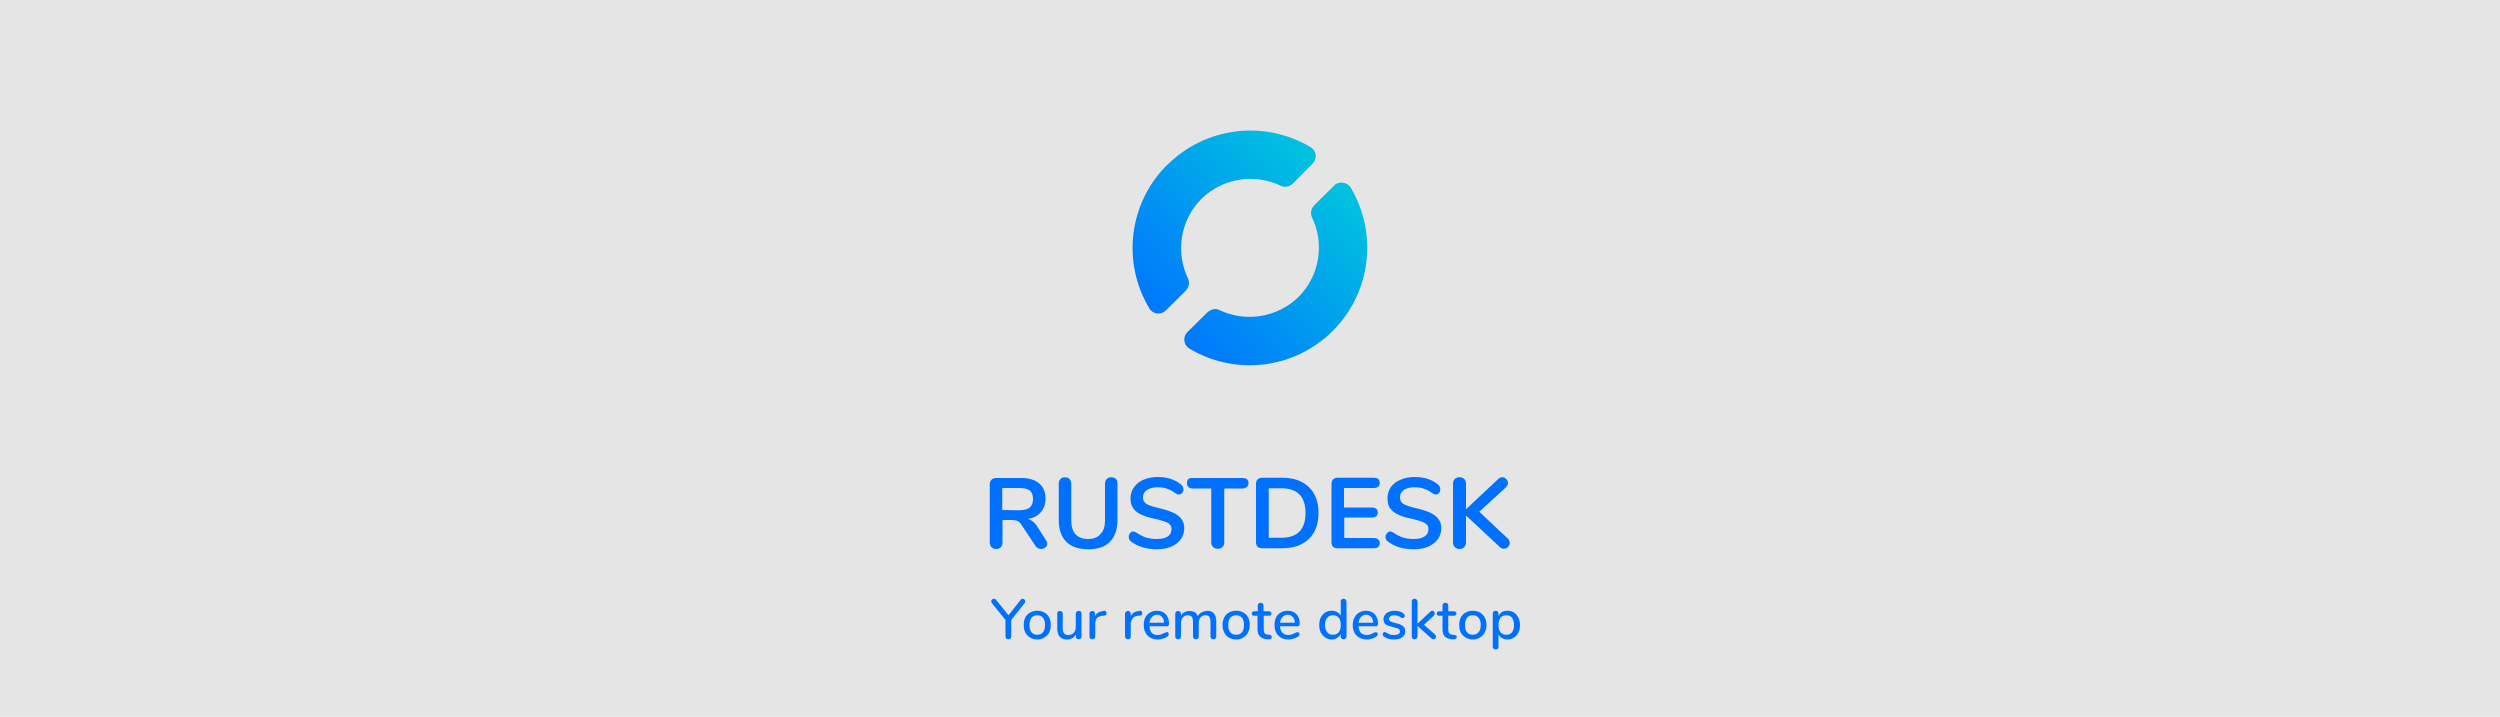
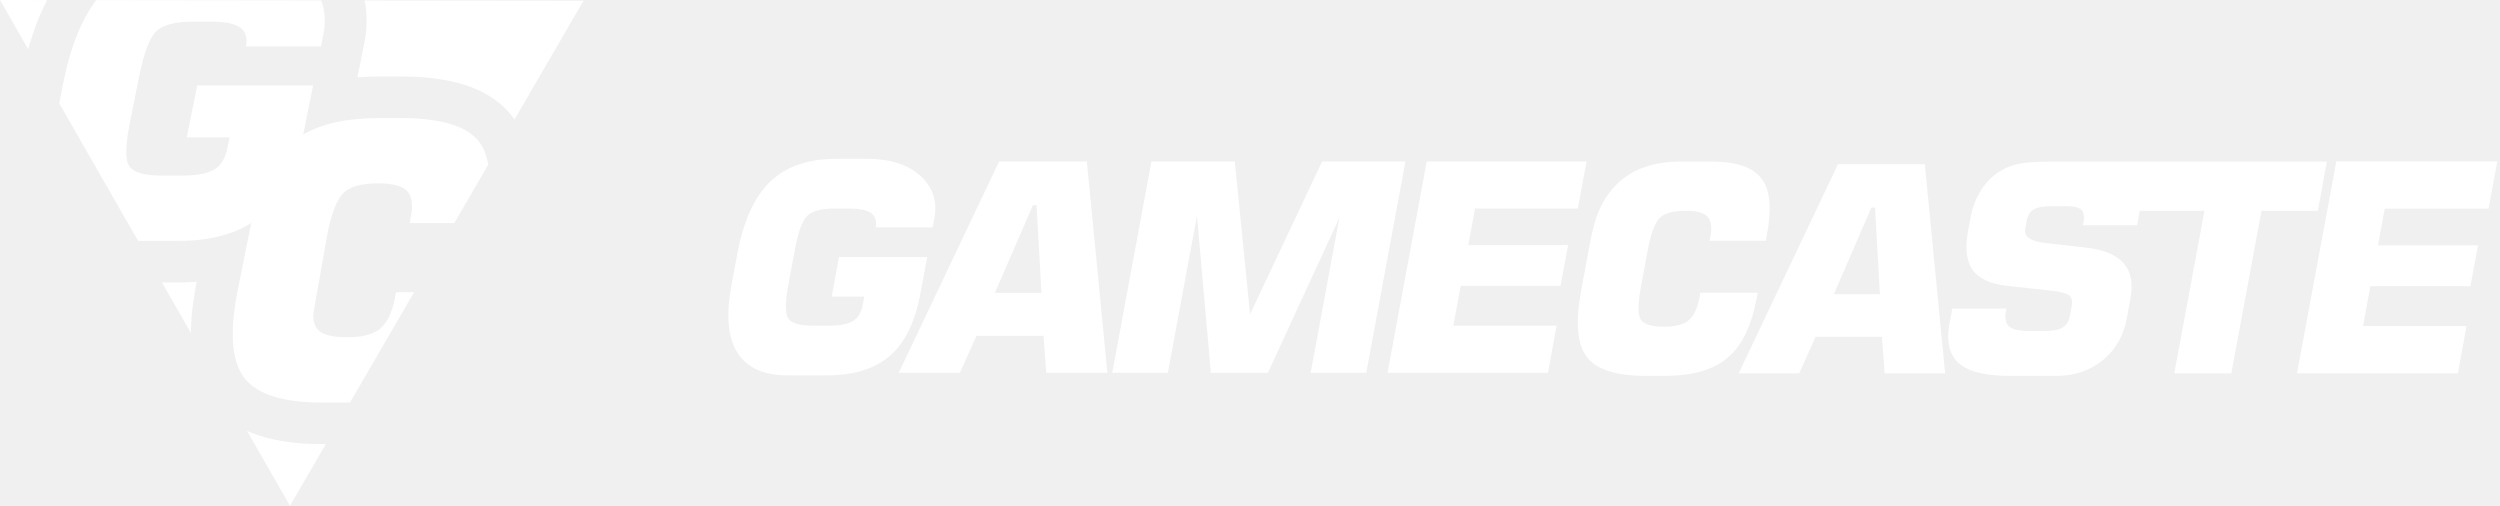
- <svg xmlns="http://www.w3.org/2000/svg" xmlns:xlink="http://www.w3.org/1999/xlink" xml:space="preserve" width="1000" height="286.6" style="clip-rule:evenodd;fill-rule:evenodd;stroke-linejoin:round;stroke-miterlimit:1.414">
-   <path d="M0 0h1000v286.6H0z" style="opacity:1;fill:#e5e5e5;fill-opacity:1;fill-rule:evenodd;stroke:none;stroke-width:.143px;stroke-linecap:butt;stroke-linejoin:miter;stroke-miterlimit:4;stroke-dasharray:none;stroke-dashoffset:0;stroke-opacity:1;marker:none" />
-   <defs>
-     <linearGradient xlink:href="#a" id="c" x1=".1" x2=".8" y1=".9" y2=".2" gradientTransform="matrix(94.00173 0 0 93.99768 453 52.2)" gradientUnits="userSpaceOnUse" />
-     <linearGradient id="a" x1=".1" x2=".8" y1=".9" y2=".2" gradientTransform="matrix(26.301 0 0 26.331 90.7 911.8)" gradientUnits="userSpaceOnUse">
-       <stop offset="0" stop-color="#004ba6" style="stop-color:#0071ff;stop-opacity:1" />
-       <stop offset="1" stop-color="#00bfe1" style="stop-color:#00bfe1;stop-opacity:1" />
-     </linearGradient>
-     <path id="b" d="M412.8 154.2h247V204h-247z" />
-   </defs>
-   <g style="clip-rule:evenodd;fill-rule:evenodd;stroke-linejoin:round;stroke-miterlimit:1.414">
-     <g style="font-size:40px;line-height:1.25;white-space:pre;shape-inside:url(#b);fill:#0071ff" transform="translate(-20 28.7)">
-       <path d="M438.4 187.4q.5.7.5 1.4 0 .9-.8 1.5-.7.6-1.7.6-.6 0-1.2-.3t-1-.9l-5.3-8q-.8-1.4-1.7-1.9-1-.5-2.4-.5H421v9q0 1.2-.7 1.9-.6.7-1.8.7-1.2 0-1.9-.7t-.7-2V165q0-1.2.7-1.8.7-.7 1.8-.7h10q4.8 0 7.3 2.2 2.5 2.1 2.5 6.1 0 3.3-1.9 5.4-1.8 2.1-5.2 2.7 1.2.3 2 1 1 .7 1.8 2zm-10.8-12q3 0 4.3-1.1 1.3-1.2 1.3-3.4 0-2.4-1.3-3.4-1.4-1-4.3-1h-6.7v8.8zm27.7 15.6q-5.8 0-8.8-3-3-3-3-8.8v-14.4q0-1.2.7-1.9.6-.7 1.8-.7 1.2 0 1.8.7.7.7.7 1.9v14.7q0 3.6 1.7 5.5 1.8 1.9 5 1.9 3.4 0 5-2 1.8-1.8 1.8-5.4v-14.7q0-1.2.7-1.9t1.8-.7q1.2 0 1.9.7.6.7.6 1.9v14.4q0 5.7-3 8.8-3 3-8.7 3zm27.4 0q-3 0-5.8-.8-2.7-.9-4.5-2.3-.9-.6-.9-1.9 0-.8.5-1.4.5-.7 1.2-.7t1.6.6q1.8 1.2 3.6 1.8 2 .6 4.2.6 3 0 4.5-1t1.5-3q0-1.6-1.4-2.4-1.5-.8-4.9-1.6-3.5-.7-5.7-1.7t-3.3-2.6q-1.1-1.5-1.1-4 0-2.4 1.4-4.4 1.4-2 3.8-3 2.6-1.1 5.7-1.1 5.7 0 9.3 3 .5.4.7.9.3.4.3 1 0 .9-.6 1.5-.4.6-1.1.6l-.8-.1-.9-.5q-1.6-1.2-3.2-1.7-1.5-.6-3.7-.6-2.7 0-4.3 1.1-1.6 1-1.6 3 0 1.7 1.4 2.6 1.4.8 4.8 1.6 3.5.8 5.7 1.8 2.3 1 3.4 2.5 1.2 1.5 1.2 3.8 0 2.5-1.4 4.4-1.3 1.9-3.9 3-2.4 1-5.7 1zm24.4-.2q-1.2 0-1.9-.7t-.7-1.8v-21.6h-7.3q-2.4 0-2.4-2.2t2.4-2H517q2.4 0 2.4 2t-2.4 2.2h-7.3v21.6q0 1.1-.7 1.8t-1.9.7zm17.8-.2q-1.2 0-1.9-.6-.6-.7-.6-1.8v-23.3q0-1.2.6-1.8.7-.7 1.9-.7h8q6.8 0 10.6 3.7 3.9 3.7 3.9 10.4t-3.9 10.4q-3.8 3.7-10.7 3.7zm7.6-4.2q9.7 0 9.7-9.9t-9.7-9.9h-5v19.8zm22.5 4.2q-1.1 0-1.8-.6-.6-.7-.6-1.8v-23.3q0-1.2.6-1.8.7-.7 1.8-.7h14.5q1.1 0 1.8.5.6.6.6 1.5 0 1-.6 1.6-.7.5-1.8.5h-11.9v7.8h11q1.2 0 1.9.5.6.5.6 1.5t-.6 1.5-1.8.5h-11v8.2h11.8q1.1 0 1.8.6.6.5.6 1.5t-.6 1.5-1.8.5zm30.5.4q-3.1 0-5.9-.8-2.7-.9-4.4-2.3-1-.6-1-1.9 0-.8.6-1.4.5-.7 1.2-.7t1.6.6q1.7 1.2 3.6 1.8 1.9.6 4.2.6 2.9 0 4.4-1 1.6-1 1.6-3 0-1.6-1.5-2.4-1.4-.8-4.8-1.6-3.5-.7-5.7-1.7t-3.4-2.6q-1-1.5-1-4 0-2.4 1.3-4.4 1.4-2 3.9-3 2.5-1.1 5.6-1.1 5.8 0 9.4 3 .5.4.7.9.2.4.2 1 0 .9-.5 1.5t-1.2.6l-.7-.1-.9-.5q-1.6-1.2-3.2-1.7-1.5-.6-3.8-.6-2.7 0-4.3 1.1-1.5 1-1.5 3 0 1.7 1.4 2.6 1.4.8 4.7 1.6 3.6.8 5.8 1.8 2.2 1 3.4 2.5 1.2 1.5 1.2 3.8 0 2.5-1.4 4.4-1.4 1.9-3.9 3-2.5 1-5.7 1zm37.6-4.3q.8.8.8 1.8 0 .9-.7 1.6-.7.7-1.6.7-1 0-1.9-.9l-13.3-12.4v10.8q0 1.1-.7 1.8-.7.8-1.9.8t-1.9-.8q-.7-.7-.7-1.8v-23.5q0-1.2.7-1.9t1.9-.7q1.2 0 1.9.7t.7 1.9V175l12.9-12.1q.7-.7 1.6-.7 1 0 1.6.7.7.7.7 1.6t-.8 1.7l-10.7 9.8z" aria-label="RUSTDESK" style="font-weight:700;font-family:Nunito;-inkscape-font-specification:&quot;Nunito Bold&quot;" />
-     </g>
-     <g style="font-size:22.667px;line-height:1.25;fill:#0071ff">
-       <path d="M390.8 212.4q.3-.4.7-.4.5 0 .8.3.3.4.3.8t-.3.7l-5.3 6.7v6.5q0 .6-.4 1-.3.2-.8.2t-.8-.3q-.3-.3-.3-.9v-6.5l-5.4-6.7q-.3-.3-.3-.7 0-.5.3-.8.4-.3.8-.3.5 0 .8.4l5 6.2zm6.6 15.9q-1.6 0-2.9-.8-1.2-.7-1.9-2-.6-1.3-.6-3t.6-3q.7-1.3 2-2 1.2-.7 2.8-.7t2.8.7q1.3.7 2 2 .6 1.3.6 3t-.6 3q-.7 1.3-2 2-1.2.8-2.8.8zm0-1.9q1.5 0 2.3-1 .8-1 .8-2.9t-.8-2.9q-.8-1-2.3-1t-2.3 1q-.8 1-.8 3 0 1.8.8 2.8.8 1 2.3 1zm16.5-9.6q.6 0 .9.3.3.3.3.8v9.2q0 .5-.3.8-.4.3-.9.3t-.8-.3q-.2-.3-.2-.7v-.9q-.6 1-1.5 1.5-1 .5-2 .5-4 0-4-4.5V218q0-.5.2-.8.3-.3.9-.3.5 0 .8.3.3.3.3.8v5.9q0 1.3.6 2 .5.6 1.6.6 1.4 0 2.2-.9.8-.8.8-2.3V218q0-.5.3-.8.3-.3.8-.3zm10.2 0q1 0 1 1 0 .4-.2.7-.2.2-.9.3h-.6q-1.5.2-2.2 1-.6 1-.6 2.1v5.2q0 .6-.4.8-.3.3-.8.3t-.8-.3q-.3-.2-.3-.8V218q0-.5.3-.8.3-.3.8-.3t.8.3q.3.3.3.8v1q.4-1 1.3-1.5t2-.6zm14.3 0q1 0 1 1 0 .4-.2.7l-.9.3h-.7q-1.4.2-2 1-.8 1-.8 2.1v5.2q0 .6-.3.8-.3.3-.8.3t-.8-.3q-.4-.2-.4-.8V218q0-.5.4-.8.3-.3.8-.3t.8.3q.3.3.3.8v1q.4-1 1.3-1.5.8-.5 2-.6zm10.9 8.5q.3 0 .5.3.2.2.2.6 0 .6-.8 1.1-.8.5-1.8.7-.9.3-1.7.3-2.7 0-4.2-1.6-1.5-1.5-1.5-4.2 0-1.7.6-3 .7-1.3 2-2 1.1-.7 2.7-.7 2.2 0 3.5 1.4 1.3 1.4 1.3 3.8 0 1-.8 1h-7q.2 3.5 3.3 3.5.9 0 1.5-.3l1.3-.6.4-.1.5-.2zm-4-6.9q-1.3 0-2 .9-.9.8-1 2.3h5.8q0-1.5-.8-2.3-.7-.9-2-.9zm20-1.6q3.7 0 3.7 4.4v6q0 .4-.3.7-.3.3-.8.3t-.9-.3q-.3-.3-.3-.8v-5.9q0-1.3-.5-2-.5-.6-1.5-.6-1.3 0-2 .9-.7.8-.7 2.3v5.3q0 .5-.3.8-.4.3-.9.3t-.8-.3q-.3-.3-.3-.8v-5.9q0-1.3-.5-2-.5-.6-1.6-.6-1.2 0-2 .9-.7.8-.7 2.3v5.3q0 .5-.3.8-.3.3-.8.3t-.9-.3q-.3-.3-.3-.8V218q0-.5.3-.8.4-.3.9-.3.4 0 .7.3.4.3.4.8v.8q.5-1 1.3-1.4 1-.5 2-.5 1.3 0 2.2.5.8.5 1.2 1.6.5-1 1.5-1.5 1-.6 2.2-.6zm11.7 11.5q-1.7 0-3-.8-1.2-.7-1.8-2-.7-1.3-.7-3t.7-3q.6-1.3 1.9-2 1.2-.7 2.9-.7t2.8.7q1.3.7 2 2 .6 1.3.6 3t-.7 3q-.6 1.3-1.9 2-1.2.8-2.8.8zm0-1.9q1.5 0 2.3-1 .8-1 .8-2.9t-.8-2.9q-.9-1-2.3-1t-2.4 1q-.8 1-.8 3 0 1.8.8 2.8.8 1 2.4 1zm13.3 0q.5.1.7.3.2.2.2.6 0 .5-.3.7-.4.3-1 .2h-.7q-1.8-.2-2.7-1.1-1-1-1-3v-5.3h-1.3q-1 0-1-.9 0-.4.3-.6.3-.3.7-.3h1.4v-2.3q0-.5.3-.8.3-.3.8-.3t.9.3q.3.3.3.8v2.3h2.2q.5 0 .7.3.3.2.3.6 0 .4-.3.7-.2.2-.7.2H488v5.5q0 1 .4 1.6.5.4 1.4.5zm11.2-1q.4 0 .6.2.2.2.2.6 0 .6-.8 1.1-.8.5-1.8.7-1 .3-1.8.3-2.6 0-4.1-1.6-1.5-1.5-1.5-4.2 0-1.7.6-3 .7-1.3 1.9-2t2.8-.7q2.2 0 3.5 1.4 1.3 1.4 1.3 3.8 0 1-.9 1h-7q.3 3.5 3.4 3.5.9 0 1.5-.3l1.3-.6.3-.1.5-.2zm-3.9-7q-1.3 0-2.1.9-.8.8-1 2.3h5.9q0-1.5-.8-2.3-.7-.9-2-.9zm22.3-6.4q.5 0 .8.3.4.3.4.8v14q0 .5-.4.8-.3.3-.8.3t-.8-.3q-.3-.3-.3-.8v-1q-.5 1-1.5 1.6-1 .6-2.2.6-1.4 0-2.5-.8-1.1-.7-1.8-2-.6-1.3-.6-3 0-1.8.6-3 .7-1.3 1.8-2 1-.7 2.5-.7 1.3 0 2.2.5 1 .5 1.5 1.5V213q0-.4.3-.7.3-.3.8-.3zm-4.2 14.4q1.5 0 2.3-1 .8-1 .8-2.9t-.8-2.9q-.8-1-2.3-1t-2.3 1q-.9 1-.9 2.9 0 1.8.9 2.9.8 1 2.3 1zm17.2-1q.3 0 .5.2t.2.6q0 .6-.8 1.1-.8.5-1.7.7-1 .3-1.8.3-2.6 0-4.2-1.6-1.5-1.5-1.5-4.2 0-1.7.7-3t1.9-2q1.2-.7 2.7-.7 2.2 0 3.5 1.4 1.3 1.4 1.3 3.8 0 1-.8 1h-7q.2 3.5 3.4 3.5.8 0 1.4-.3.7-.2 1.3-.6l.4-.1.5-.2zm-4-7q-1.2 0-2 .9-.8.8-1 2.3h5.9q-.1-1.5-.8-2.3-.7-.9-2-.9zm11.2 9.9q-2.3 0-3.8-1-.4-.2-.6-.5l-.1-.6q0-.4.2-.6.2-.3.5-.3t1 .4l1.2.6q.7.2 1.7.2t1.7-.4q.6-.4.6-1 0-.5-.3-.8-.2-.3-.8-.5l-1.7-.5q-2-.4-3-1.1-.8-.8-.8-2 0-1 .6-1.8t1.6-1.2q1-.4 2.2-.4 1 0 1.8.2.9.2 1.5.7.8.5.8 1.1 0 .4-.3.7-.2.2-.5.2h-.4q-.2 0-.5-.4l-1.2-.5q-.5-.2-1.3-.2-1 0-1.5.4-.6.4-.6 1 0 .7.5 1 .6.4 2 .7 1.6.3 2.4.8.9.4 1.2 1 .4.6.4 1.5 0 1.5-1.2 2.4-1.2.9-3.3.9zm16.4-2q.4.3.4.8t-.3.8q-.3.3-.7.3-.5 0-.8-.3l-5.6-5v4.2q0 .5-.4.8-.3.3-.8.3t-.8-.3q-.3-.3-.3-.8v-14q0-.5.3-.8.3-.3.8-.3t.8.3q.4.3.4.8v8.9l5.1-4.8q.4-.4.8-.4t.7.3q.3.4.3.8t-.3.8l-4 3.7zm7.7.2q.5 0 .7.2.3.2.3.6 0 .5-.4.7-.3.3-1 .2h-.6q-1.9-.2-2.8-1.1-.9-1-.9-3v-5.3h-1.3q-1 0-1-.9 0-.4.2-.6.3-.3.8-.3h1.3v-2.3q0-.5.3-.8.3-.3.9-.3.5 0 .8.3.3.3.3.8v2.3h2.3q.4 0 .7.3.3.2.3.6 0 .4-.3.7-.3.2-.7.2h-2.3v5.5q0 1 .4 1.6.5.4 1.4.5zm7.4 1.8q-1.6 0-2.8-.8-1.3-.7-2-2-.6-1.3-.6-3t.6-3q.7-1.3 2-2 1.2-.7 2.8-.7t2.9.7q1.2.7 1.9 2t.7 3q0 1.7-.7 3t-2 2q-1.1.8-2.8.8zm0-1.9q1.5 0 2.3-1 .9-1 .9-2.9t-.9-2.9q-.8-1-2.3-1t-2.3 1q-.8 1-.8 3 0 1.8.8 2.8.8 1 2.3 1zm14-9.6q1.4 0 2.5.7t1.7 2q.7 1.3.7 3 0 1.8-.6 3t-1.8 2q-1.1.8-2.6.8-1.2 0-2.2-.6-.9-.5-1.4-1.5v5q0 .5-.3.8-.3.3-.8.3t-.9-.3q-.3-.3-.3-.8v-13.3q0-.5.3-.8.3-.3.9-.3.5 0 .8.3.3.3.3.8v1q.5-1 1.4-1.6 1-.5 2.2-.5zm-.6 9.6q1.5 0 2.3-1 .8-1 .8-2.8 0-2-.8-3t-2.3-1q-1.5 0-2.3 1-.8 1-.8 3 0 1.8.8 2.8.8 1 2.3 1z" aria-label="Your remote desktop" style="font-weight:600;font-family:Nunito;-inkscape-font-specification:&quot;Nunito Semi-Bold&quot;" transform="translate(17.5 27.5)" />
-     </g>
-   </g>
-   <path fill="url(#b)" d="m533.7 74.2-7.7 7.6c-1.4 1.3-2 3.2-1.3 4.9a28 28 0 0 1-5.2 32 28.1 28.1 0 0 1-32 5.2c-1.7-.7-3.5 0-4.7 1.2l-7.9 7.8a4.2 4.2 0 0 0 .8 6.5 47 47 0 0 0 64.6-64.3 4.2 4.2 0 0 0-3-2 4.2 4.2 0 0 0-3.6 1zM467 65.8a46.9 46.9 0 0 0-7.3 57.5 4.2 4.2 0 0 0 6.6.9l7.7-7.6c1.4-1.3 2-3.2 1.3-5a28 28 0 0 1 5.2-32 28.1 28.1 0 0 1 32-5.2c1.6.7 3.5.1 4.7-1l7.9-8a4.2 4.2 0 0 0-.8-6.5 47 47 0 0 0-57.4 7.1z" style="isolation:isolate;fill:url(#c);stroke-width:.988" />
+ <svg xmlns="http://www.w3.org/2000/svg" viewBox="0 0 173 35">
+   <path fill="#FFFFFF" fill-rule="evenodd" clip-rule="evenodd" d="M101.501 25.796h-5.483l2.713-14.624h11.06l-.604 3.259h-7.112l-.47 2.534h6.906l-.523 2.817h-6.905l-.512 2.756h7.143l-.592 3.258zM91.49 11.172h5.768l-2.713 14.624h-3.848l1.994-10.745-4.95 10.745h-3.95l-.96-10.862-2.016 10.862h-3.848l2.713-14.624h5.768l1.055 10.578zm-22.645 9.093h3.223l-.337-6.059h-.257zm-6.652 5.531 6.945-14.624h6.072l1.421 14.624H72.4l-.188-2.555h-4.64l-1.146 2.555zm2.35-10.058h-3.945q.108-.687-.325-.999c-.29-.204-.796-.308-1.529-.308h-.989q-1.355 0-1.88.49-.526.493-.874 2.37l-.447 2.407q-.345 1.856 0 2.35.343.489 1.697.49h1.097q1.165 0 1.687-.326.52-.321.666-1.116l.106-.57h-2.254l.507-2.736h6.102l-.464 2.501c-.366 1.975-1.07 3.42-2.111 4.325q-1.565 1.362-4.391 1.361h-2.68q-2.489-.001-3.483-1.565-.99-1.57-.425-4.624l.413-2.222q.635-3.42 2.28-5 1.644-1.574 4.57-1.575h2.143q2.373 0 3.673 1.173c.867.785 1.191 1.767.971 2.954zm53.841-4.558h-2.057q-2.808.002-4.384 1.512c-1.302 1.25-1.658 2.73-1.969 4.403l-.556 2.998q-.612 3.3.387 4.608.999 1.31 4.089 1.31h1.322q2.844 0 4.327-1.25c.989-.832 1.66-2.196 2.01-4.084l.077-.418h-3.967l-.062.332q-.209 1.13-.742 1.572-.534.445-1.716.445-1.263 0-1.594-.481-.331-.483.013-2.335l.441-2.38q.344-1.854.855-2.341.51-.485 1.773-.485 1.144 0 1.528.409.383.409.201 1.4l-.049.262h3.887l.053-.282c.643-3.469-.073-5.195-3.868-5.195zm25.827.003h-2.341q-1.495 0-2.281.18c-.523.119-.988.33-1.394.62-.471.336-.867.77-1.179 1.297a5.5 5.5 0 0 0-.659 1.804l-.166.896q-.332 1.787.315 2.697.649.91 2.383 1.102l3.106.341c.651.072 1.055.194 1.216.342q.243.223.147.736l-.117.63q-.113.604-.513.84-.399.238-1.29.239h-.978q-1.066 0-1.429-.312-.362-.309-.217-1.095l.027-.146h-3.747l-.185.999q-.353 1.907.642 2.783.996.876 3.548.876h3.183q1.899-.001 3.226-1.081t1.659-2.877l.258-1.39q.292-1.573-.468-2.445c-.507-.58-1.368-.942-2.591-1.081l-2.826-.322q-1.546-.176-1.396-.972l.112-.603q.1-.534.487-.754.388-.219 1.32-.219h.901q.803-.002 1.066.252.26.254.139.906l-.029.156h3.747l.185-.995h4.475l-2.086 11.246h3.947l2.087-11.246h3.902l.619-3.406zm-17.312 9.176h3.189l-.333-5.995h-.254zm-6.583 5.474 6.873-14.47h6.008l1.406 14.47h-4.188l-.185-2.528h-4.592l-1.134 2.528zm52.496-14.663h-11.138l-2.721 14.663h11.134l.593-3.267h-7.161l.512-2.764h6.924l.524-2.823h-6.924l.472-2.541h7.179zM40.379.051 35.603 8.27a6 6 0 0 0-.34-.44c-1.82-2.127-4.936-2.538-7.58-2.538h-1.432q-.756-.001-1.519.056l.48-2.38c.205-1.017.211-2.005.02-2.935zM22.546 30.734 20.066 35l-2.972-5.184c1.595.716 3.463.918 5.188.918zm-9.335-7.69-2.005-3.497h1.133q.638 0 1.273-.047c-.221 1.111-.395 2.33-.4 3.544M1.953 3.407 0 0l3.26.004c-.561 1.077-.985 2.233-1.307 3.403m22.265 24.45h-1.936q-4.103 0-5.4-1.74-1.3-1.737-.417-6.118l.802-3.982q.06-.3.127-.587-1.963 1.24-5.055 1.24H9.557L4.095 7.143l.308-1.525q.72-3.567 2.252-5.61l15.566.02q.416 1.062.151 2.374l-.164.815h-5.184q.157-.904-.405-1.312c-.376-.27-1.04-.406-2.003-.406h-1.299q-1.78.001-2.48.644-.702.647-1.2 3.114L9 8.42q-.492 2.439-.05 3.087c.295.428 1.032.643 2.22.643h1.441q1.531.002 2.224-.427.689-.422.899-1.467l.15-.748h-2.962l.725-3.595h8.018L21.002 9.2l-.022.11q1.942-1.141 5.27-1.141h1.433q4.07-.002 5.374 1.524.55.643.73 1.702l-2.35 4.042h-3.09l.07-.348q.265-1.316-.238-1.859c-.33-.361-1.008-.542-2.019-.542q-1.676.001-2.364.643c-.46.432-.894 1.46-1.186 3.11l-.899 5.082c-.097.552.045.953.196 1.178q.43.64 2.106.638 1.571-.001 2.287-.59.718-.588 1.02-2.088l.089-.44h1.248z" />
</svg>
